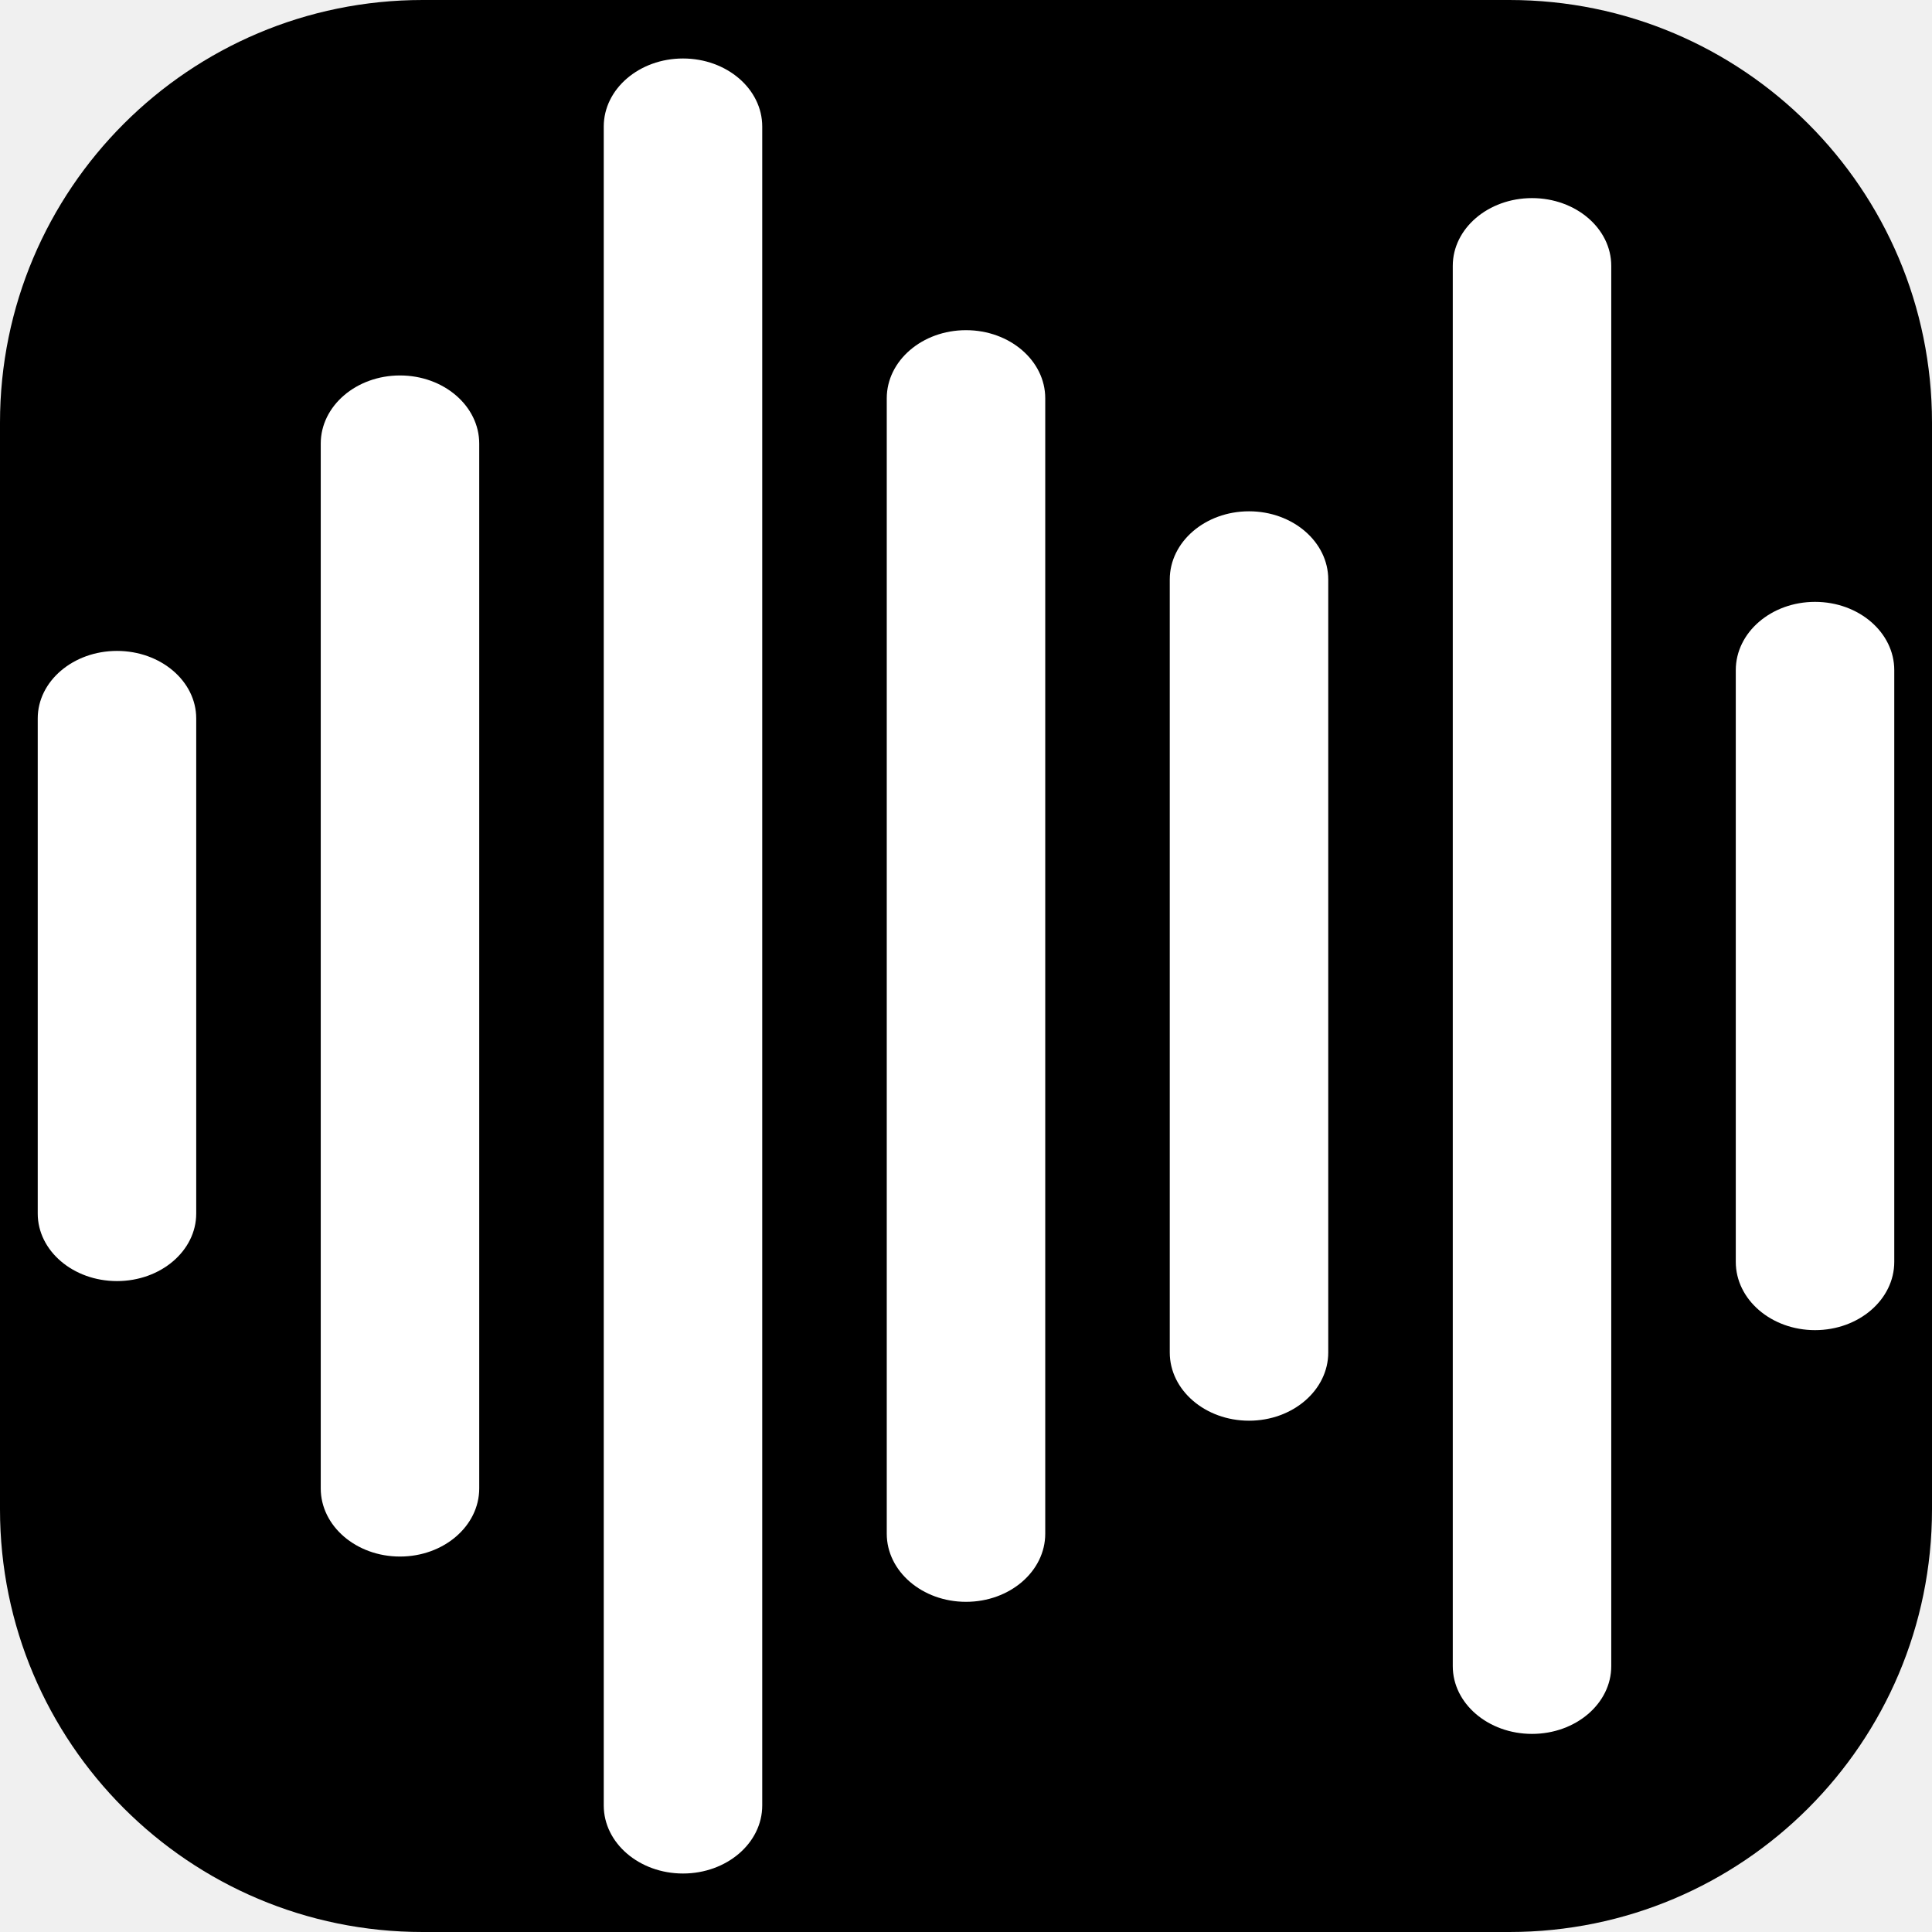
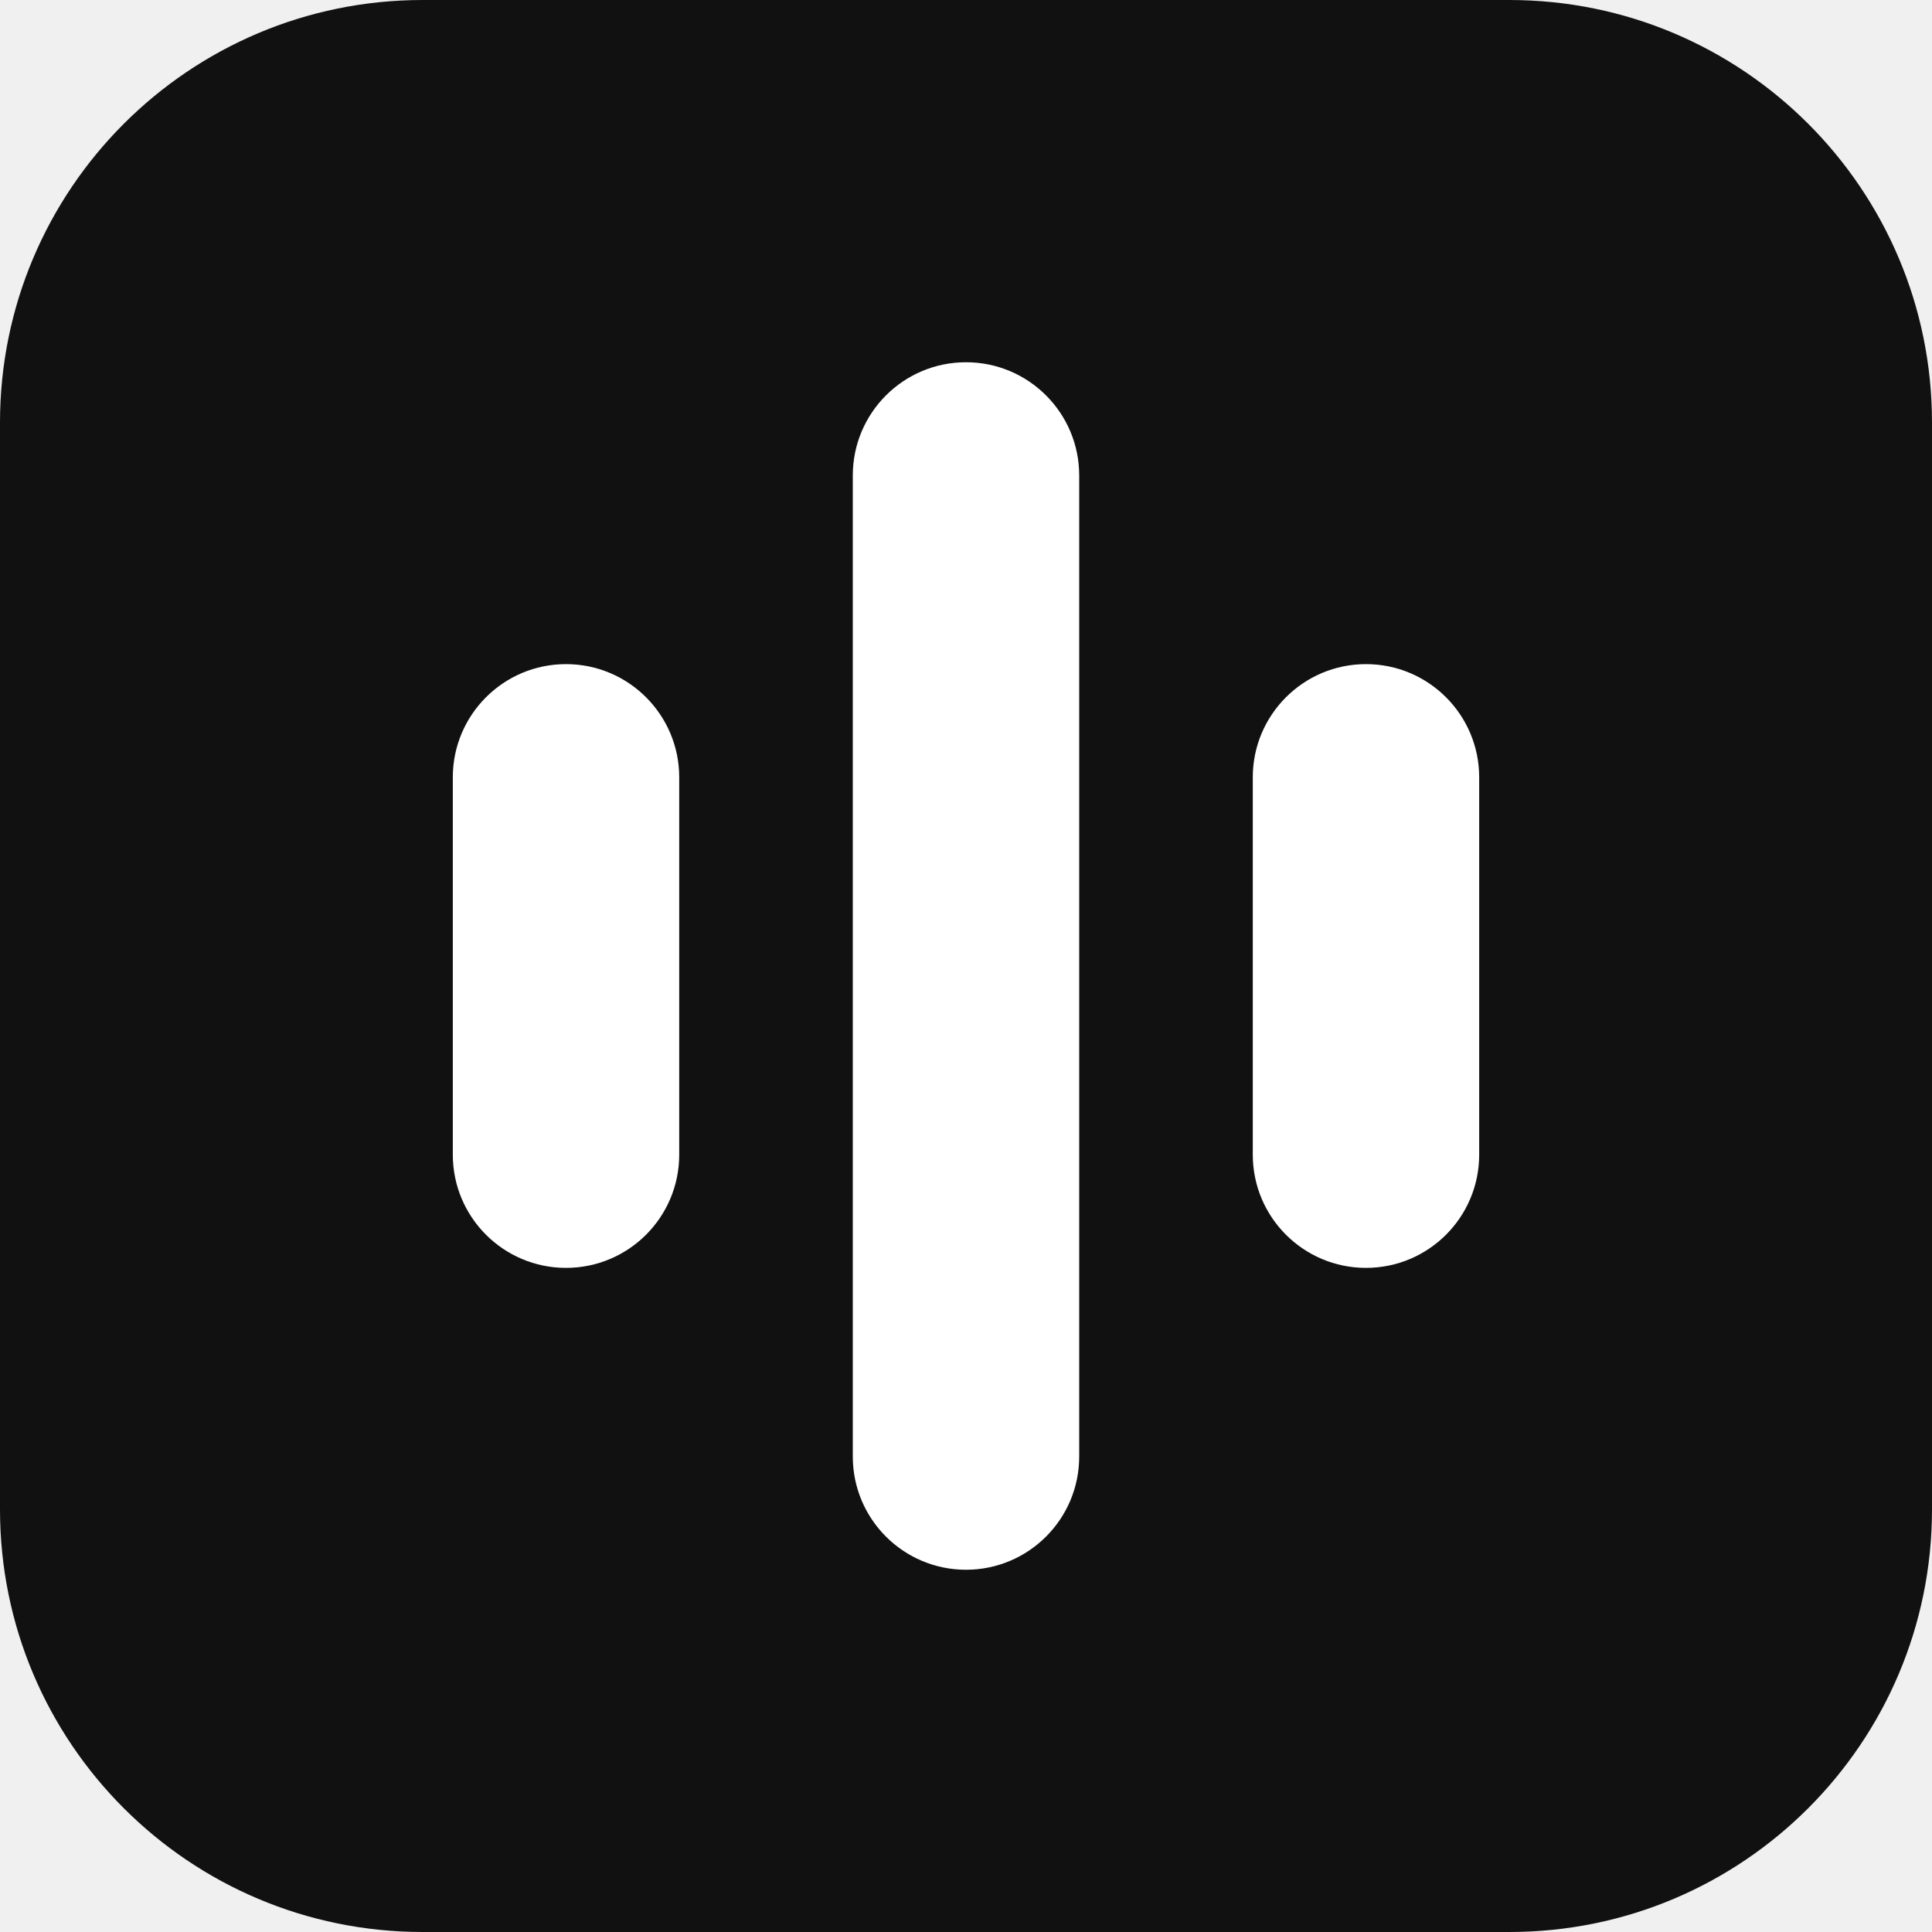
<svg xmlns="http://www.w3.org/2000/svg" viewBox="0 0 512 512" width="512" height="512">
-   <rect width="512" height="512" rx="112" fill="#000000" />
-   <g transform="translate(10,15.5)" fill="#ffffff">
-     <path d="M42 174.893C42 165.011 32.598 157 21 157C9.402 157 0 165.011 0 174.893V306.107C0 315.989 9.402 324 21 324C32.598 324 42 315.989 42 306.107V174.893Z" />
-     <path d="M117 102.058C117 92.085 107.598 84 96 84C84.402 84 75 92.085 75 102.058V378.942C75 388.915 84.402 397 96 397C107.598 397 117 388.915 117 378.942V102.058Z" />
-     <path d="M192 18.038C192 8.076 182.598 0 171 0C159.402 0 150 8.076 150 18.038V462.962C150 472.924 159.402 481 171 481C182.598 481 192 472.924 192 462.962V18.038Z" />
-     <path d="M267 90.054C267 80.083 257.598 72 246 72C234.402 72 225 80.083 225 90.054V390.946C225 400.917 234.402 409 246 409C257.598 409 267 400.917 267 390.946V90.054Z" />
-     <path d="M342 138.075C342 128.092 332.598 120 321 120C309.402 120 300 128.092 300 138.075V342.925C300 352.908 309.402 361 321 361C332.598 361 342 352.908 342 342.925V138.075Z" />
-     <path d="M417 54.956C417 45.039 407.598 37 396 37C384.402 37 375 45.039 375 54.956V426.044C375 435.961 384.402 444 396 444C407.598 444 417 435.961 417 426.044V54.956Z" />
-     <path d="M492 162.094C492 152.101 482.598 144 471 144C459.402 144 450 152.101 450 162.094V318.906C450 328.899 459.402 337 471 337C482.598 337 492 328.899 492 318.906V162.094Z" />
+   <rect width="512" height="512" rx="112" fill="#111111" />
+   <g fill="#ffffff">
+     <rect x="120" y="176" width="60" height="160" rx="30" />
+     <rect x="226" y="96" width="60" height="320" rx="30" />
+     <rect x="332" y="176" width="60" height="160" rx="30" />
  </g>
</svg>
